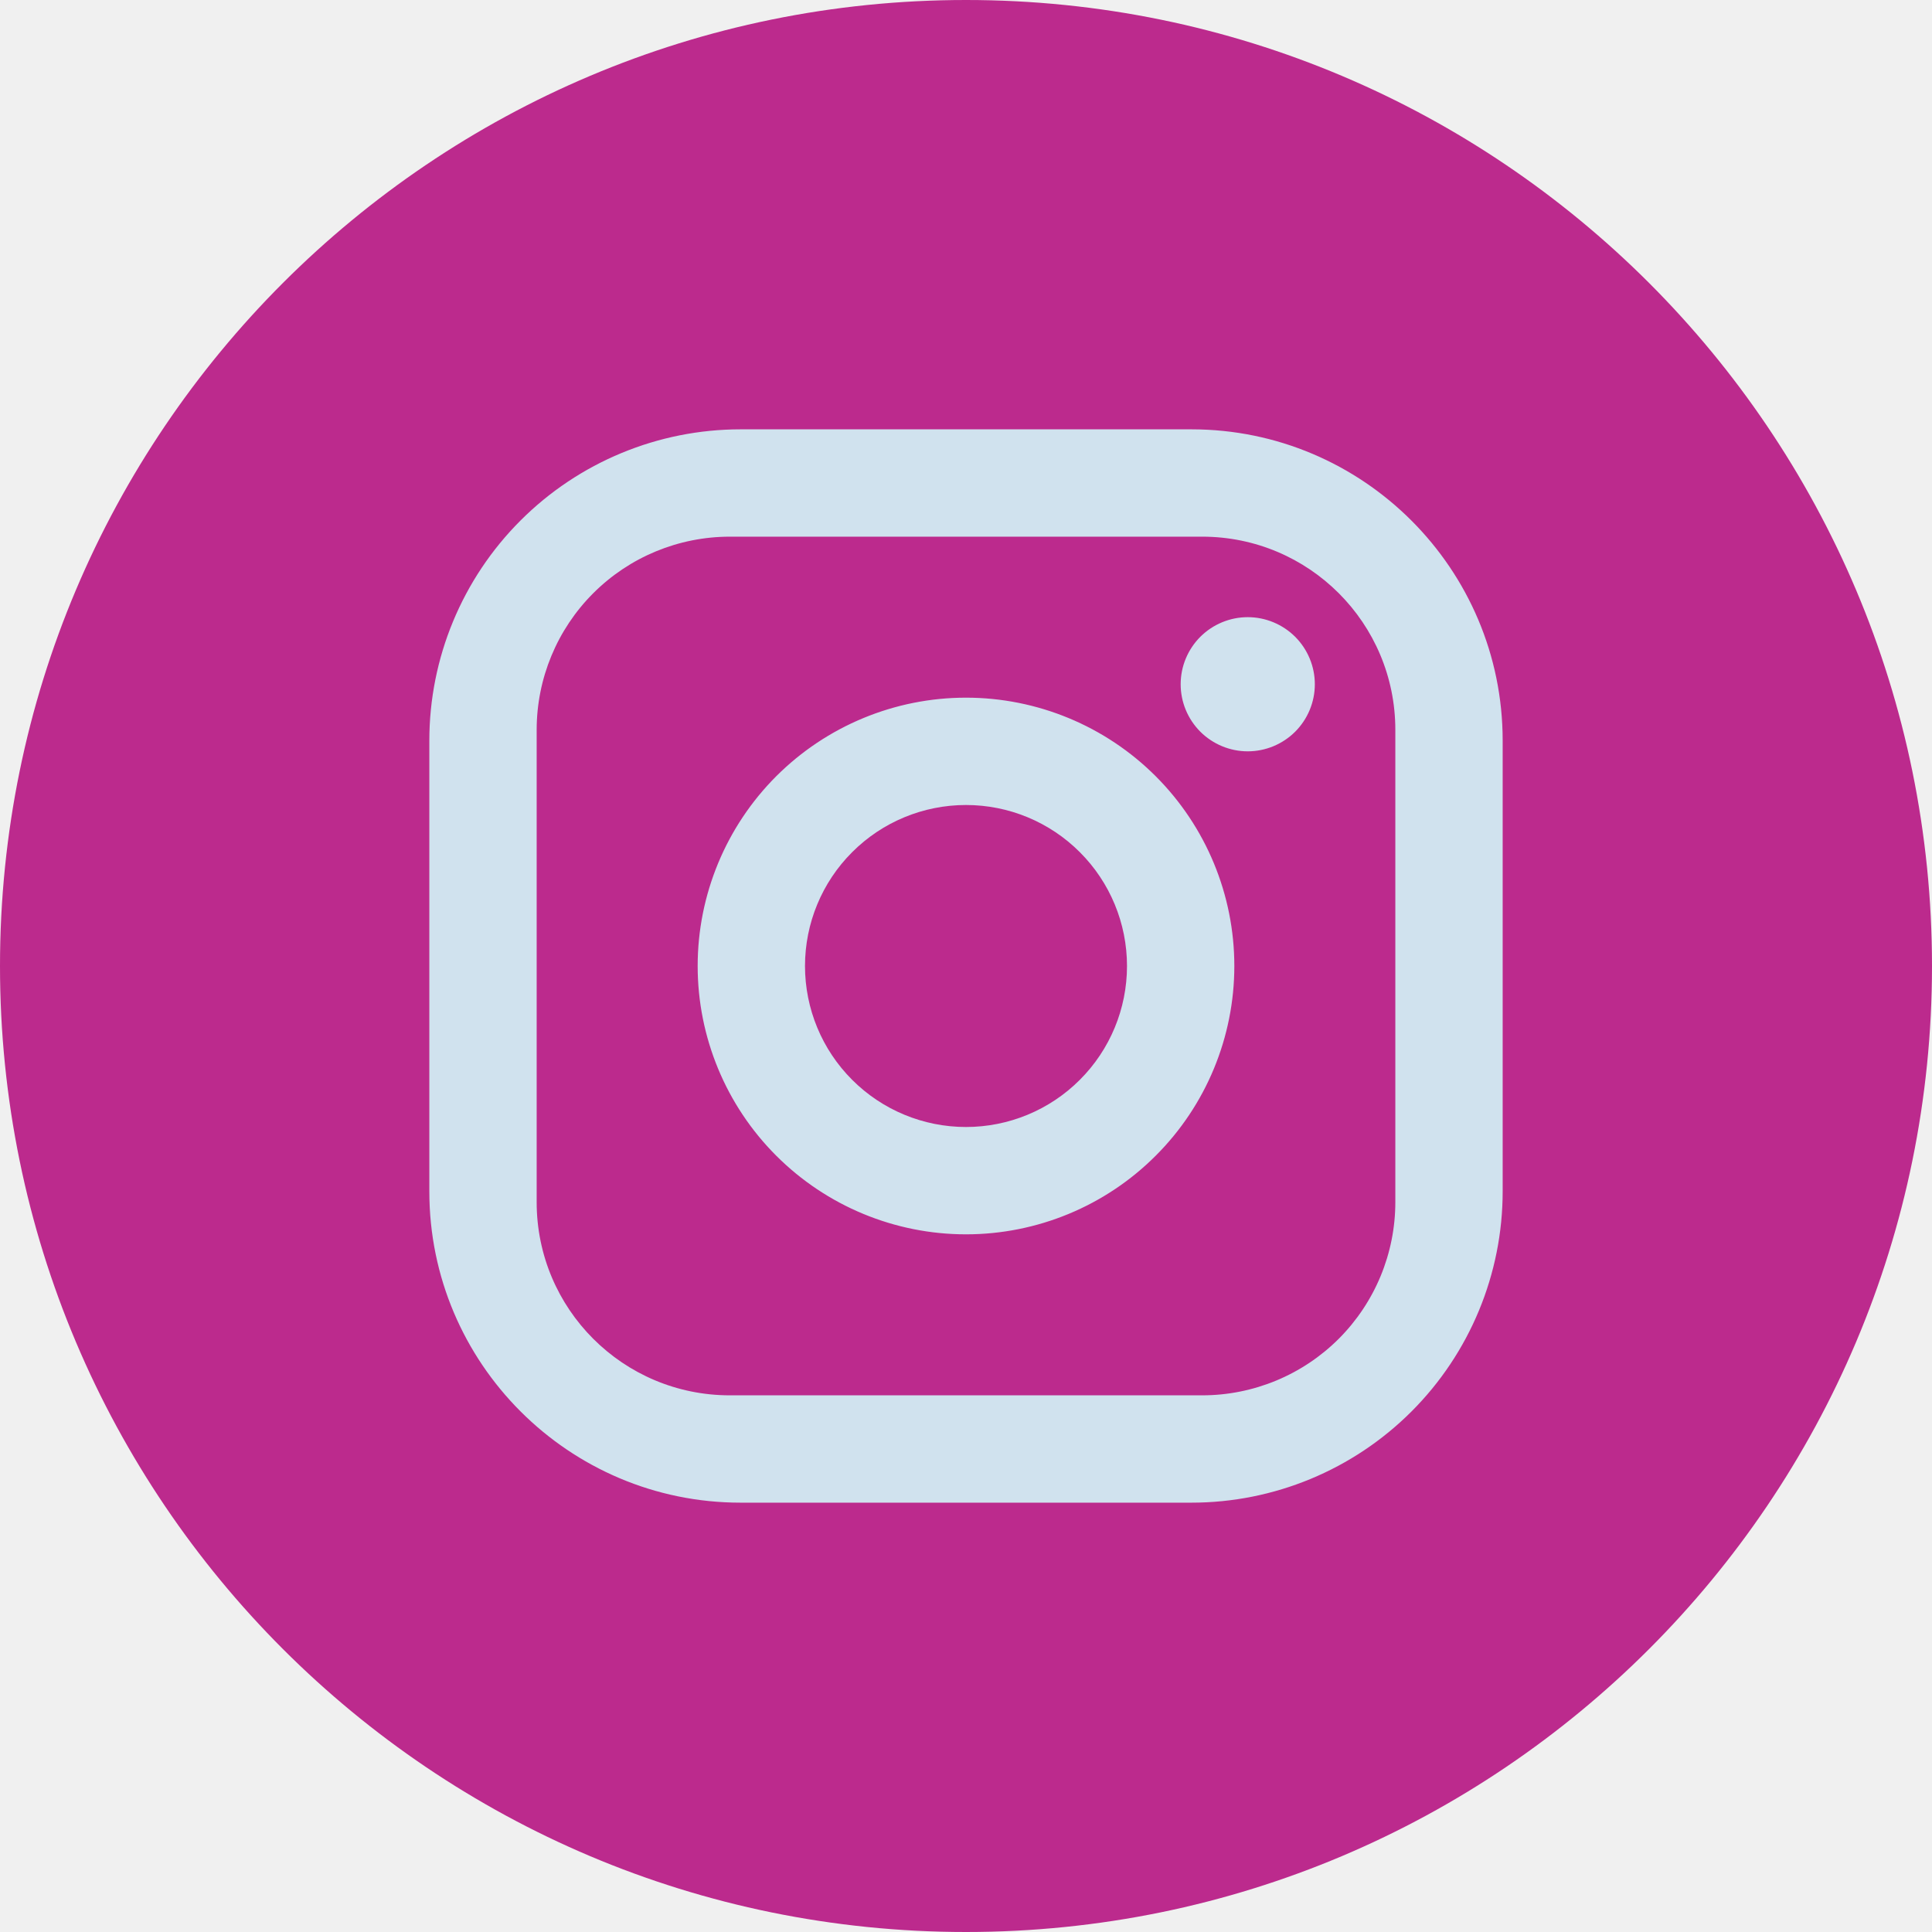
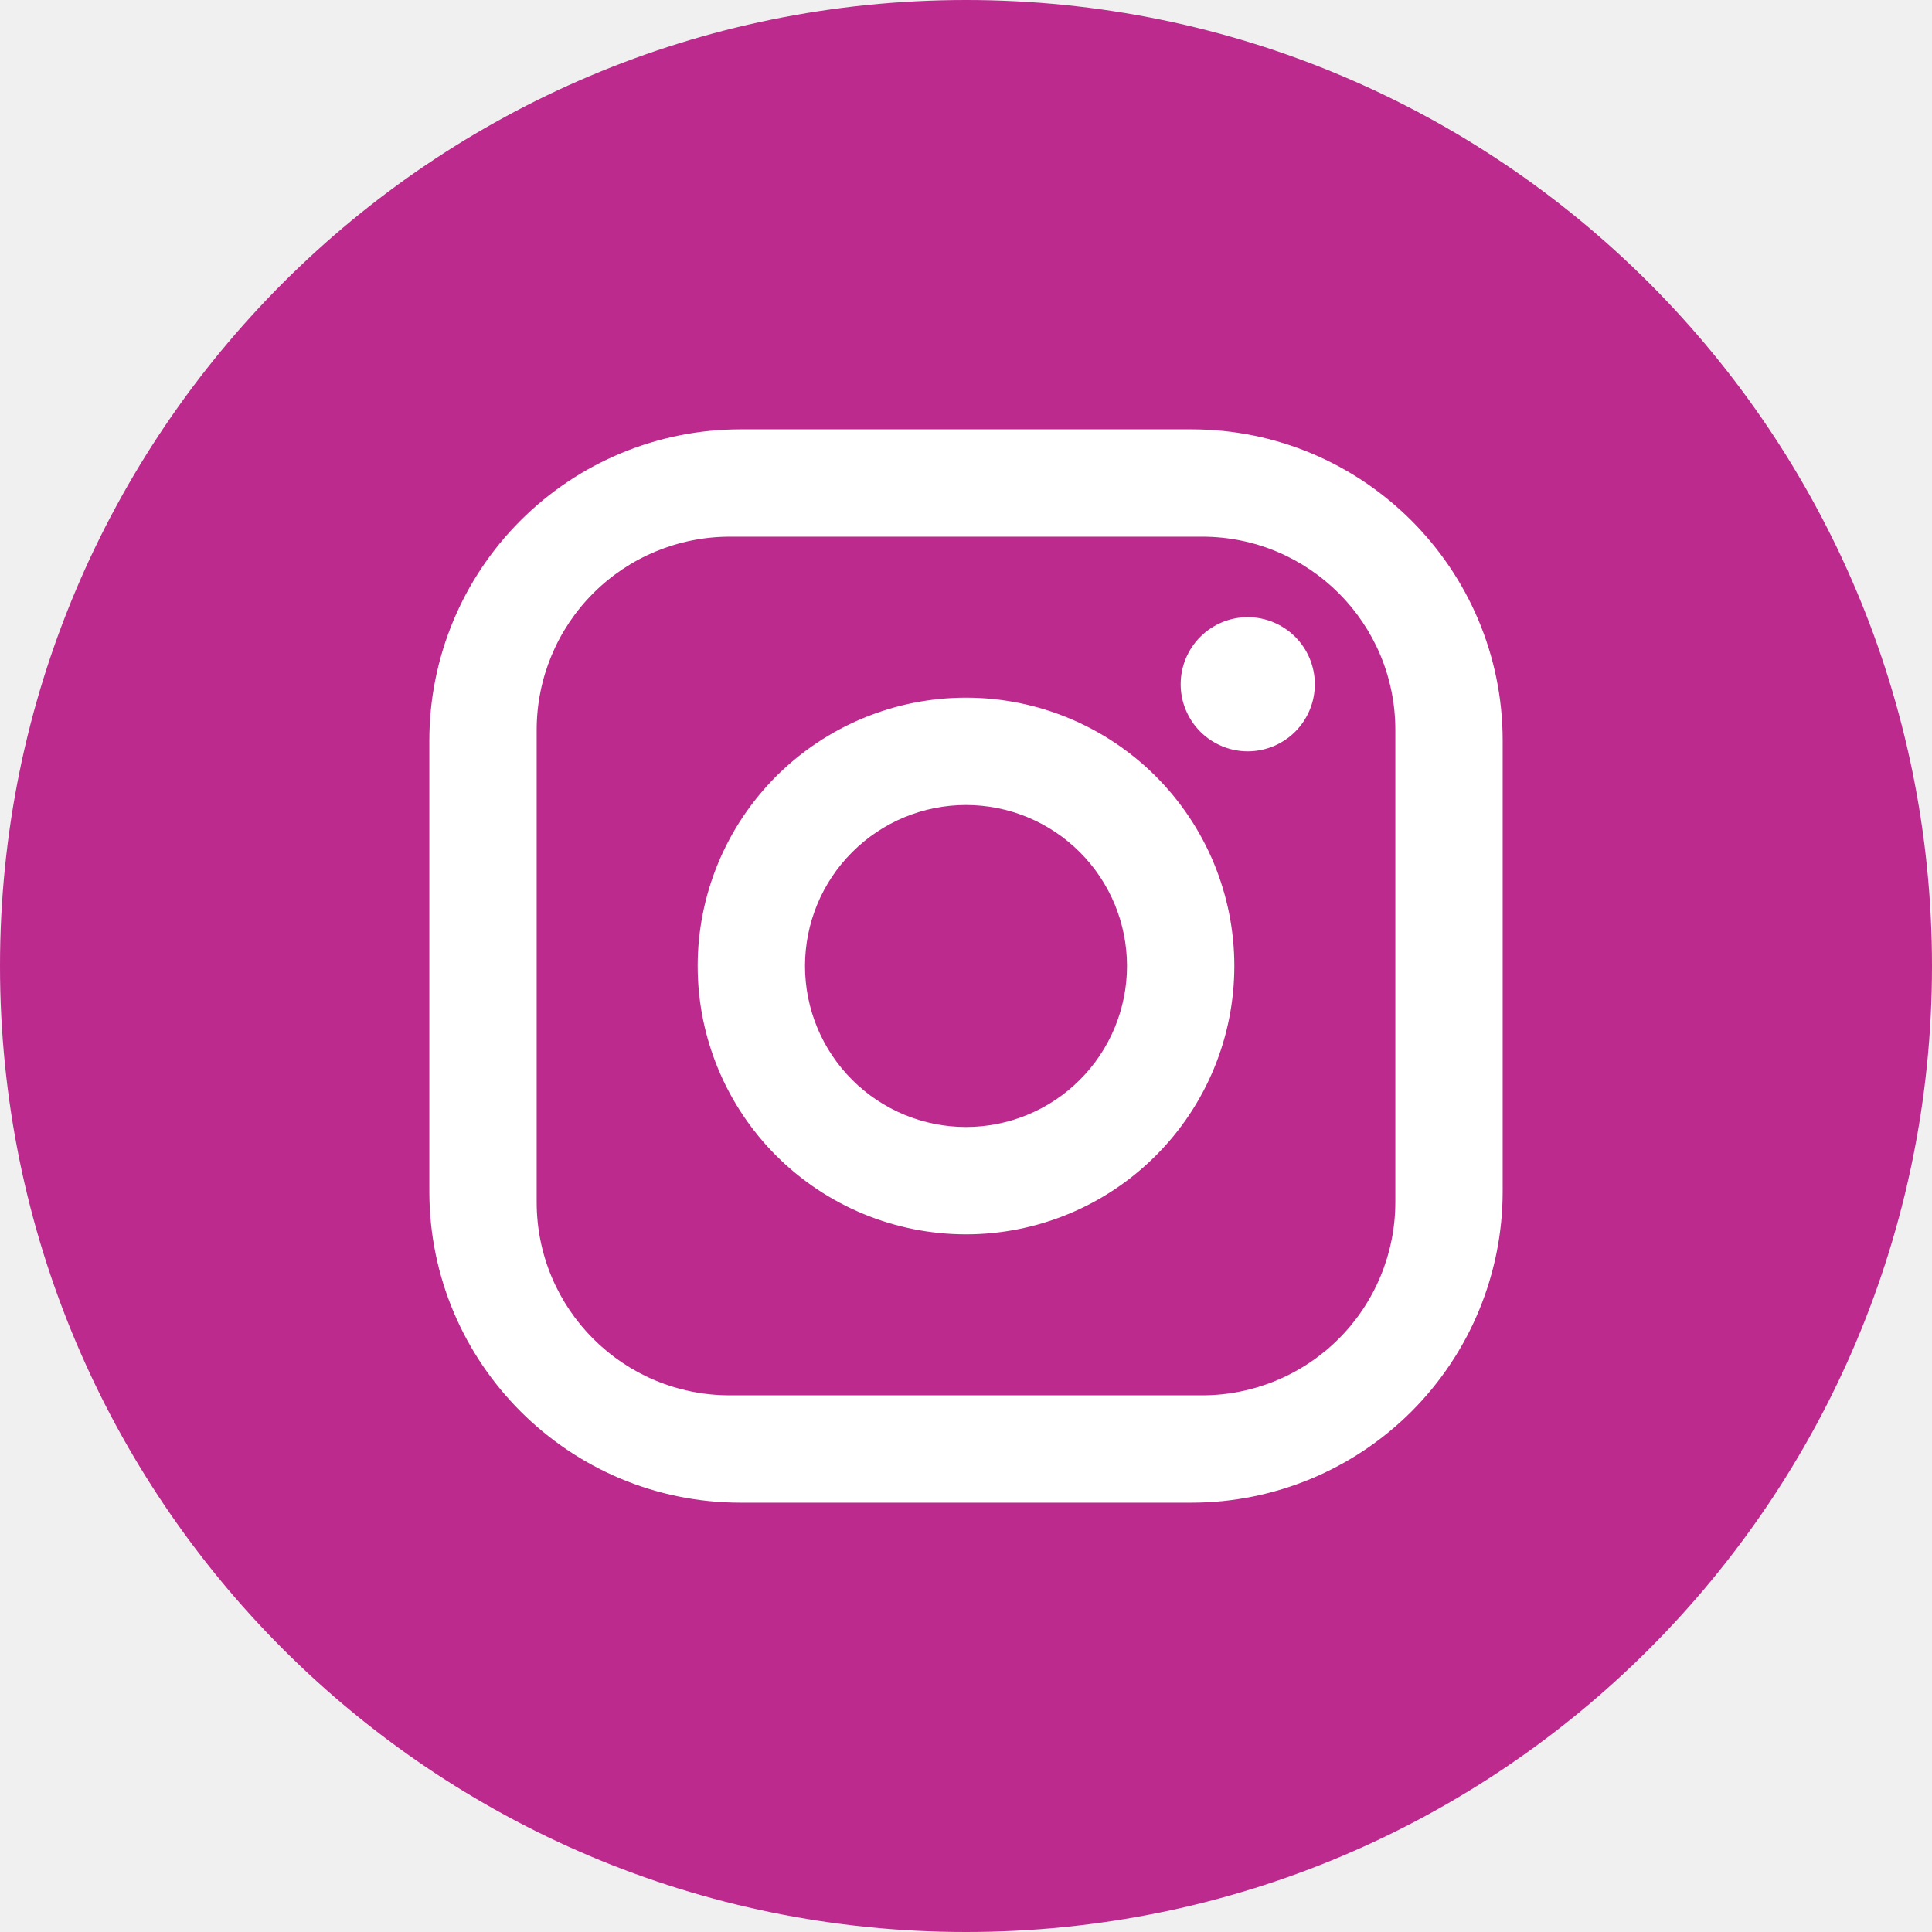
<svg xmlns="http://www.w3.org/2000/svg" width="36" height="36" viewBox="0 0 36 36" fill="none">
  <path d="M0 18C0 8.059 8.059 0 18 0C27.941 0 36 8.059 36 18C36 27.941 27.941 36 18 36C8.059 36 0 27.941 0 18Z" fill="#BC2A8D" />
-   <path d="M13.8 8H22.2C25.4 8 28 10.6 28 13.8V22.2C28 23.738 27.389 25.213 26.301 26.301C25.213 27.389 23.738 28 22.2 28H13.8C10.6 28 8 25.4 8 22.2V13.8C8 12.262 8.611 10.787 9.699 9.699C10.787 8.611 12.262 8 13.8 8ZM13.6 10C12.645 10 11.729 10.379 11.054 11.054C10.379 11.729 10 12.645 10 13.6V22.4C10 24.39 11.61 26 13.6 26H22.4C23.355 26 24.27 25.621 24.946 24.946C25.621 24.27 26 23.355 26 22.4V13.6C26 11.61 24.39 10 22.4 10H13.6ZM23.25 11.5C23.581 11.5 23.899 11.632 24.134 11.866C24.368 12.101 24.5 12.418 24.5 12.75C24.5 13.082 24.368 13.399 24.134 13.634C23.899 13.868 23.581 14 23.25 14C22.919 14 22.601 13.868 22.366 13.634C22.132 13.399 22 13.082 22 12.75C22 12.418 22.132 12.101 22.366 11.866C22.601 11.632 22.919 11.5 23.25 11.5ZM18 13C19.326 13 20.598 13.527 21.535 14.464C22.473 15.402 23 16.674 23 18C23 19.326 22.473 20.598 21.535 21.535C20.598 22.473 19.326 23 18 23C16.674 23 15.402 22.473 14.464 21.535C13.527 20.598 13 19.326 13 18C13 16.674 13.527 15.402 14.464 14.464C15.402 13.527 16.674 13 18 13ZM18 15C17.204 15 16.441 15.316 15.879 15.879C15.316 16.441 15 17.204 15 18C15 18.796 15.316 19.559 15.879 20.121C16.441 20.684 17.204 21 18 21C18.796 21 19.559 20.684 20.121 20.121C20.684 19.559 21 18.796 21 18C21 17.204 20.684 16.441 20.121 15.879C19.559 15.316 18.796 15 18 15Z" fill="#D0E2EE" />
+   <path d="M13.8 8H22.2C25.4 8 28 10.6 28 13.8V22.2C28 23.738 27.389 25.213 26.301 26.301C25.213 27.389 23.738 28 22.2 28H13.8C10.6 28 8 25.4 8 22.2V13.8C8 12.262 8.611 10.787 9.699 9.699C10.787 8.611 12.262 8 13.8 8ZM13.6 10C12.645 10 11.729 10.379 11.054 11.054C10.379 11.729 10 12.645 10 13.6V22.4C10 24.39 11.61 26 13.6 26H22.4C23.355 26 24.27 25.621 24.946 24.946C25.621 24.27 26 23.355 26 22.4V13.6C26 11.61 24.39 10 22.4 10H13.6ZM23.25 11.5C23.581 11.5 23.899 11.632 24.134 11.866C24.368 12.101 24.5 12.418 24.5 12.75C24.5 13.082 24.368 13.399 24.134 13.634C23.899 13.868 23.581 14 23.25 14C22.919 14 22.601 13.868 22.366 13.634C22.132 13.399 22 13.082 22 12.75C22 12.418 22.132 12.101 22.366 11.866C22.601 11.632 22.919 11.5 23.25 11.5ZM18 13C19.326 13 20.598 13.527 21.535 14.464C22.473 15.402 23 16.674 23 18C23 19.326 22.473 20.598 21.535 21.535C20.598 22.473 19.326 23 18 23C16.674 23 15.402 22.473 14.464 21.535C13.527 20.598 13 19.326 13 18C13 16.674 13.527 15.402 14.464 14.464C15.402 13.527 16.674 13 18 13ZM18 15C17.204 15 16.441 15.316 15.879 15.879C15.316 16.441 15 17.204 15 18C15 18.796 15.316 19.559 15.879 20.121C16.441 20.684 17.204 21 18 21C18.796 21 19.559 20.684 20.121 20.121C20.684 19.559 21 18.796 21 18C21 17.204 20.684 16.441 20.121 15.879C19.559 15.316 18.796 15 18 15Z" fill="white" />
</svg>
